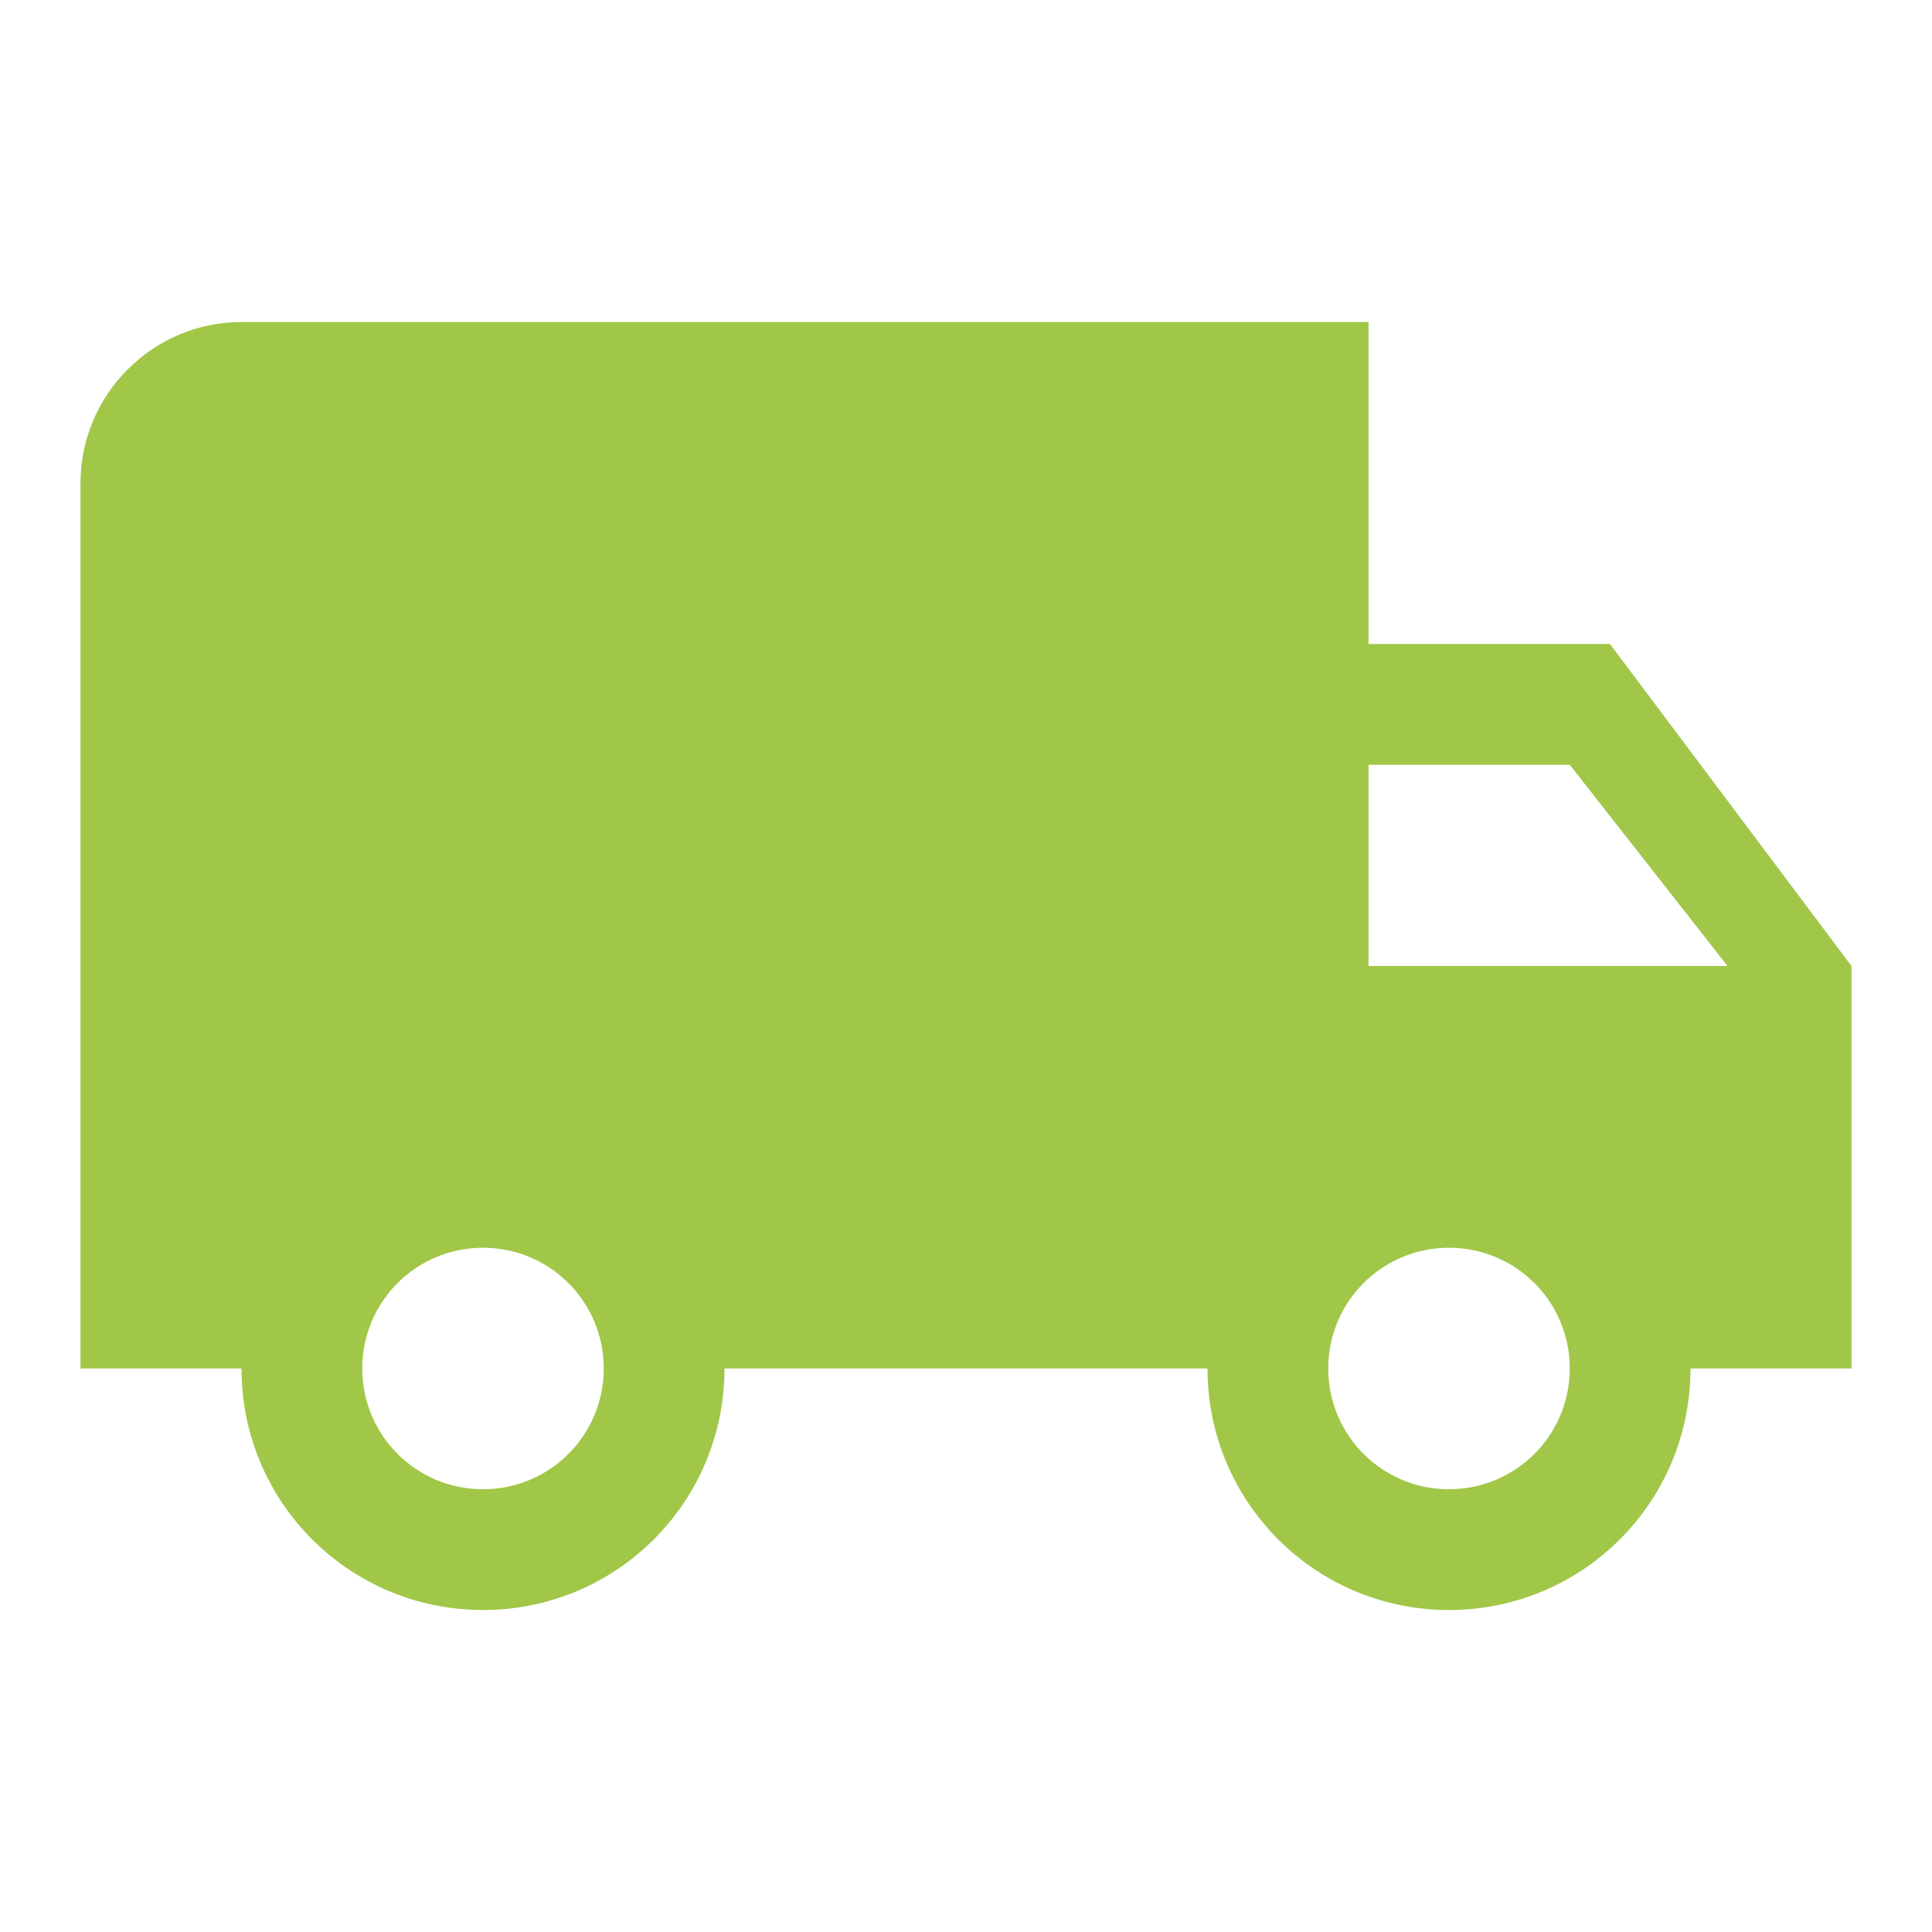
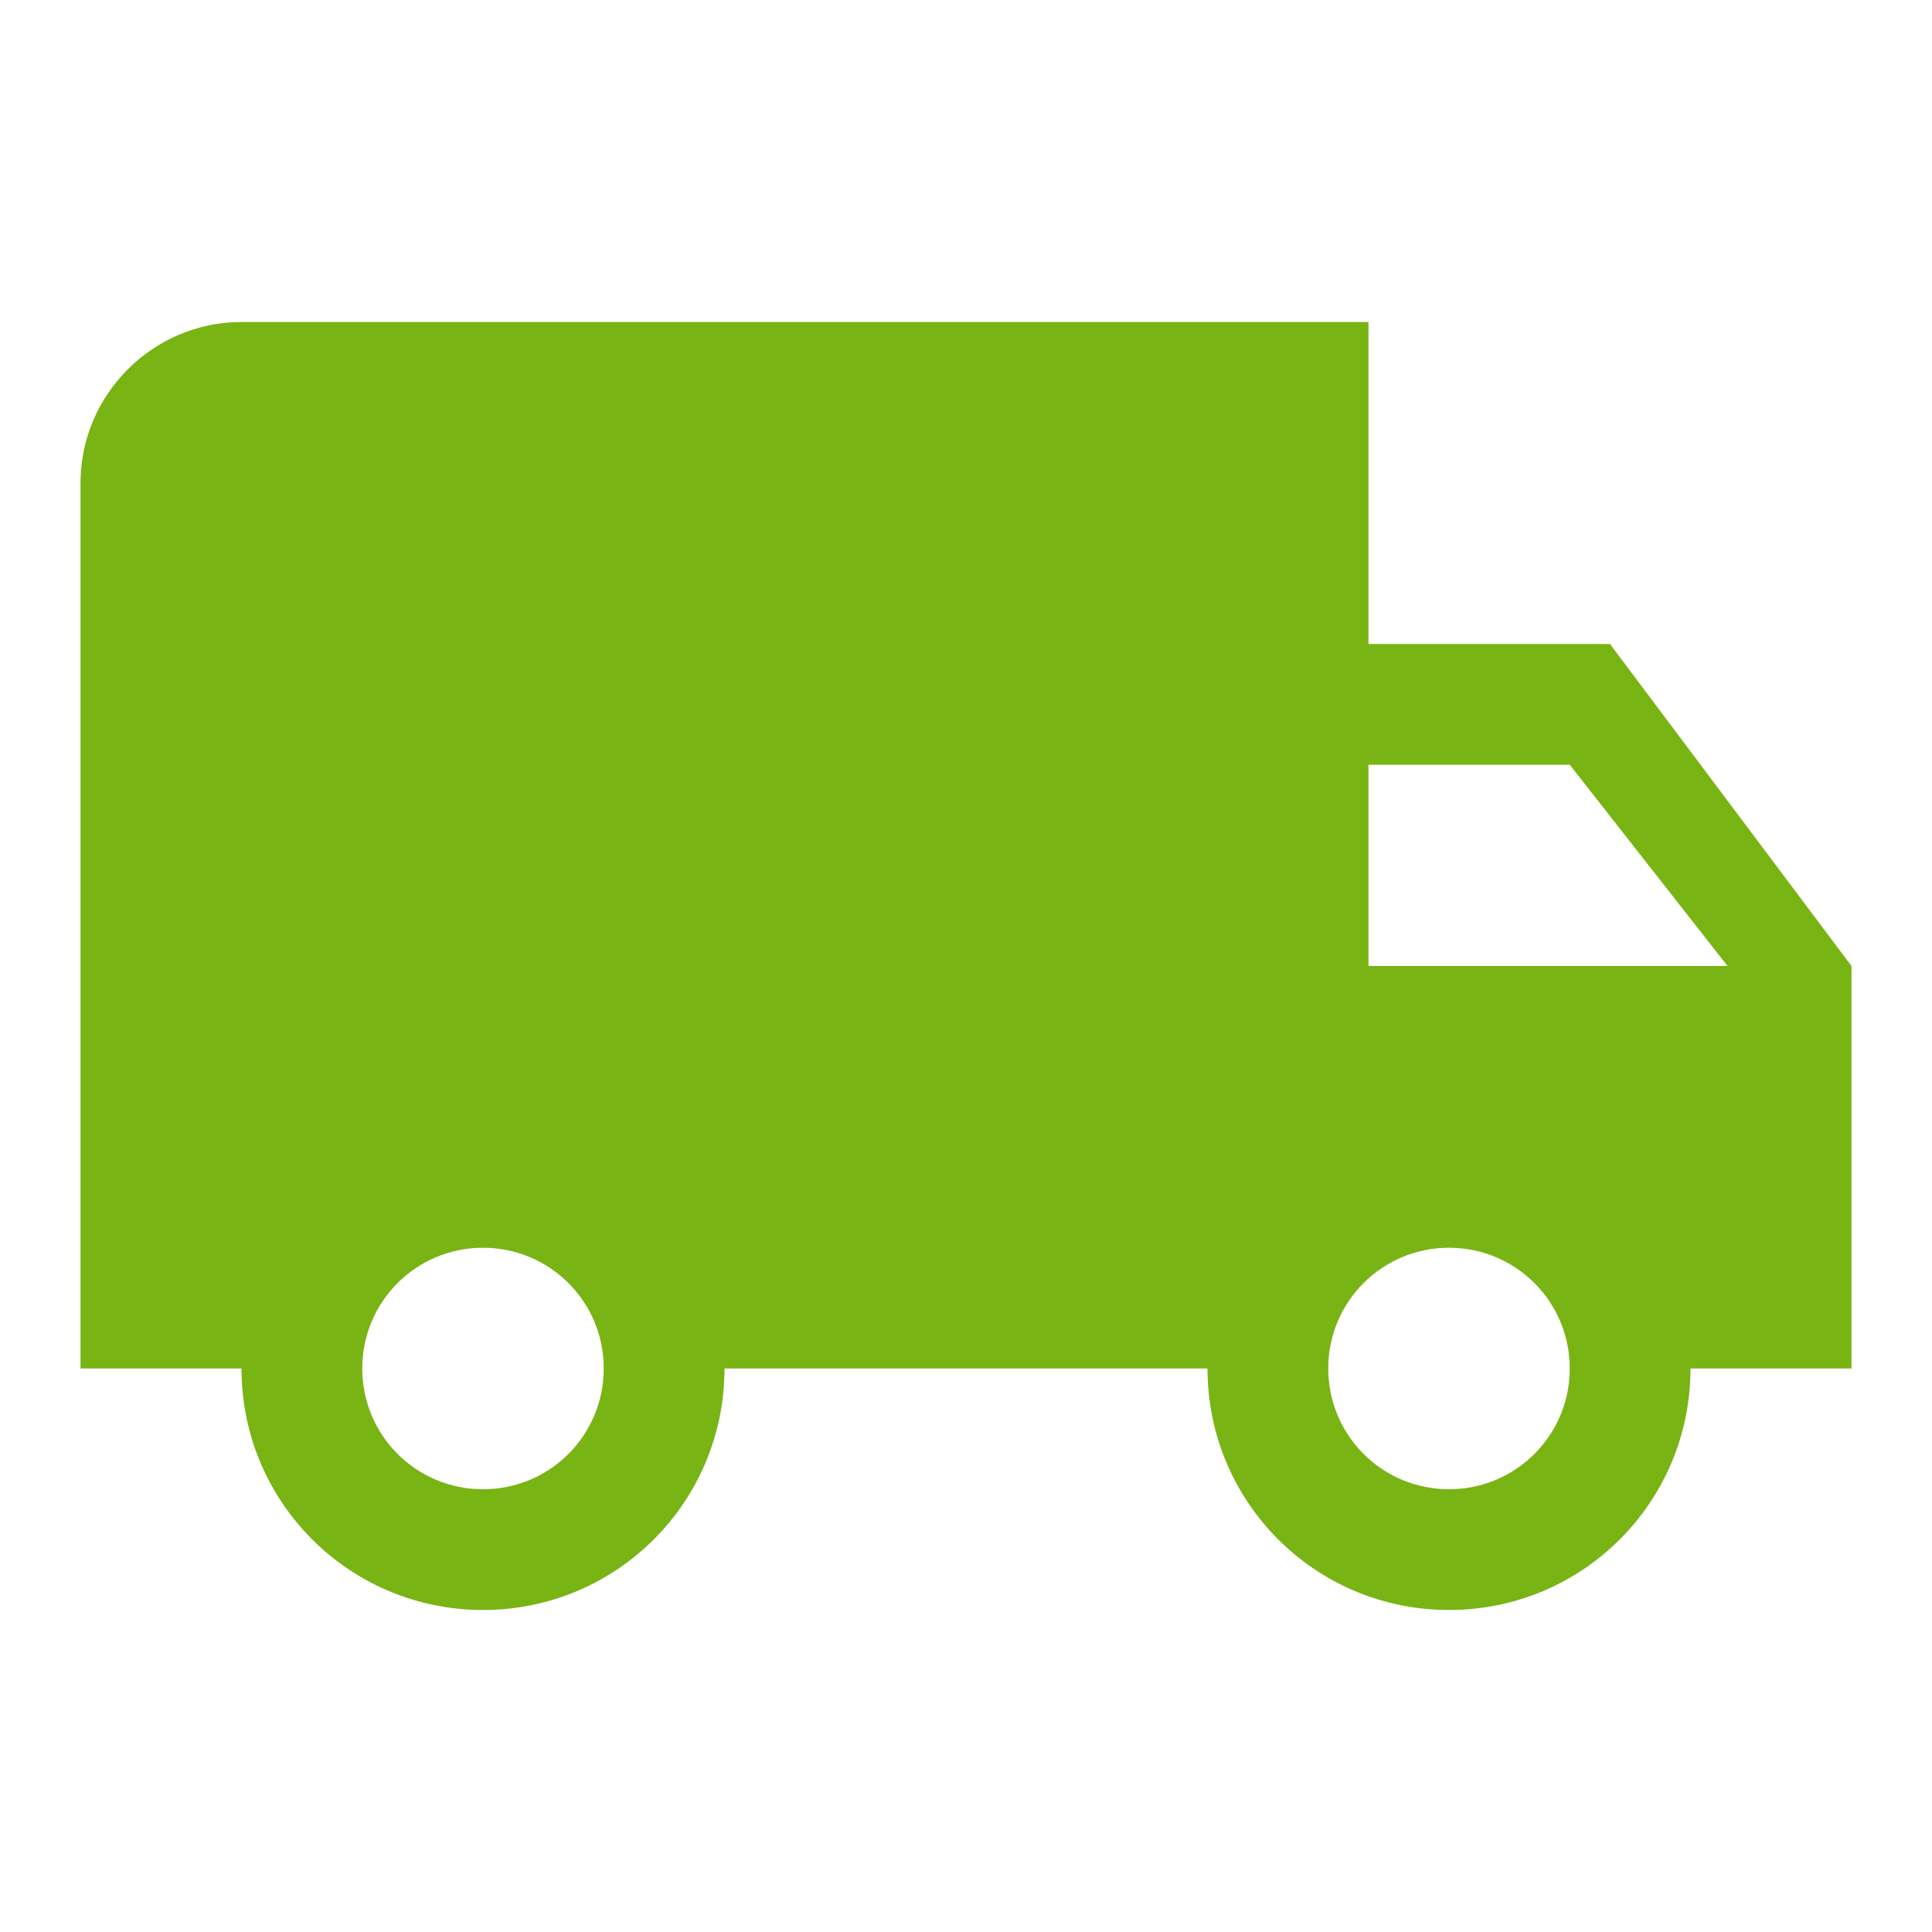
- <svg xmlns="http://www.w3.org/2000/svg" viewBox="0 0 24 24" fill="#A0C747" width="60" height="60">
+ <svg xmlns="http://www.w3.org/2000/svg" viewBox="0 0 24 24" fill="#78B414" width="60" height="60">
  <path d="M20 8h-3V4H3c-1.1 0-2 .9-2 2v11h2c0 1.66 1.34 3 3 3s3-1.34 3-3h6c0 1.66 1.34 3 3 3s3-1.34 3-3h2v-5l-3-4zM6 18.5c-.83 0-1.5-.67-1.5-1.5s.67-1.5 1.5-1.5 1.5.67 1.5 1.5-.67 1.5-1.5 1.5zm13.5-9l1.96 2.5H17V9.5h2.5zm-1.5 9c-.83 0-1.5-.67-1.5-1.5s.67-1.5 1.5-1.5 1.5.67 1.5 1.5-.67 1.5-1.5 1.5z" />
</svg>
